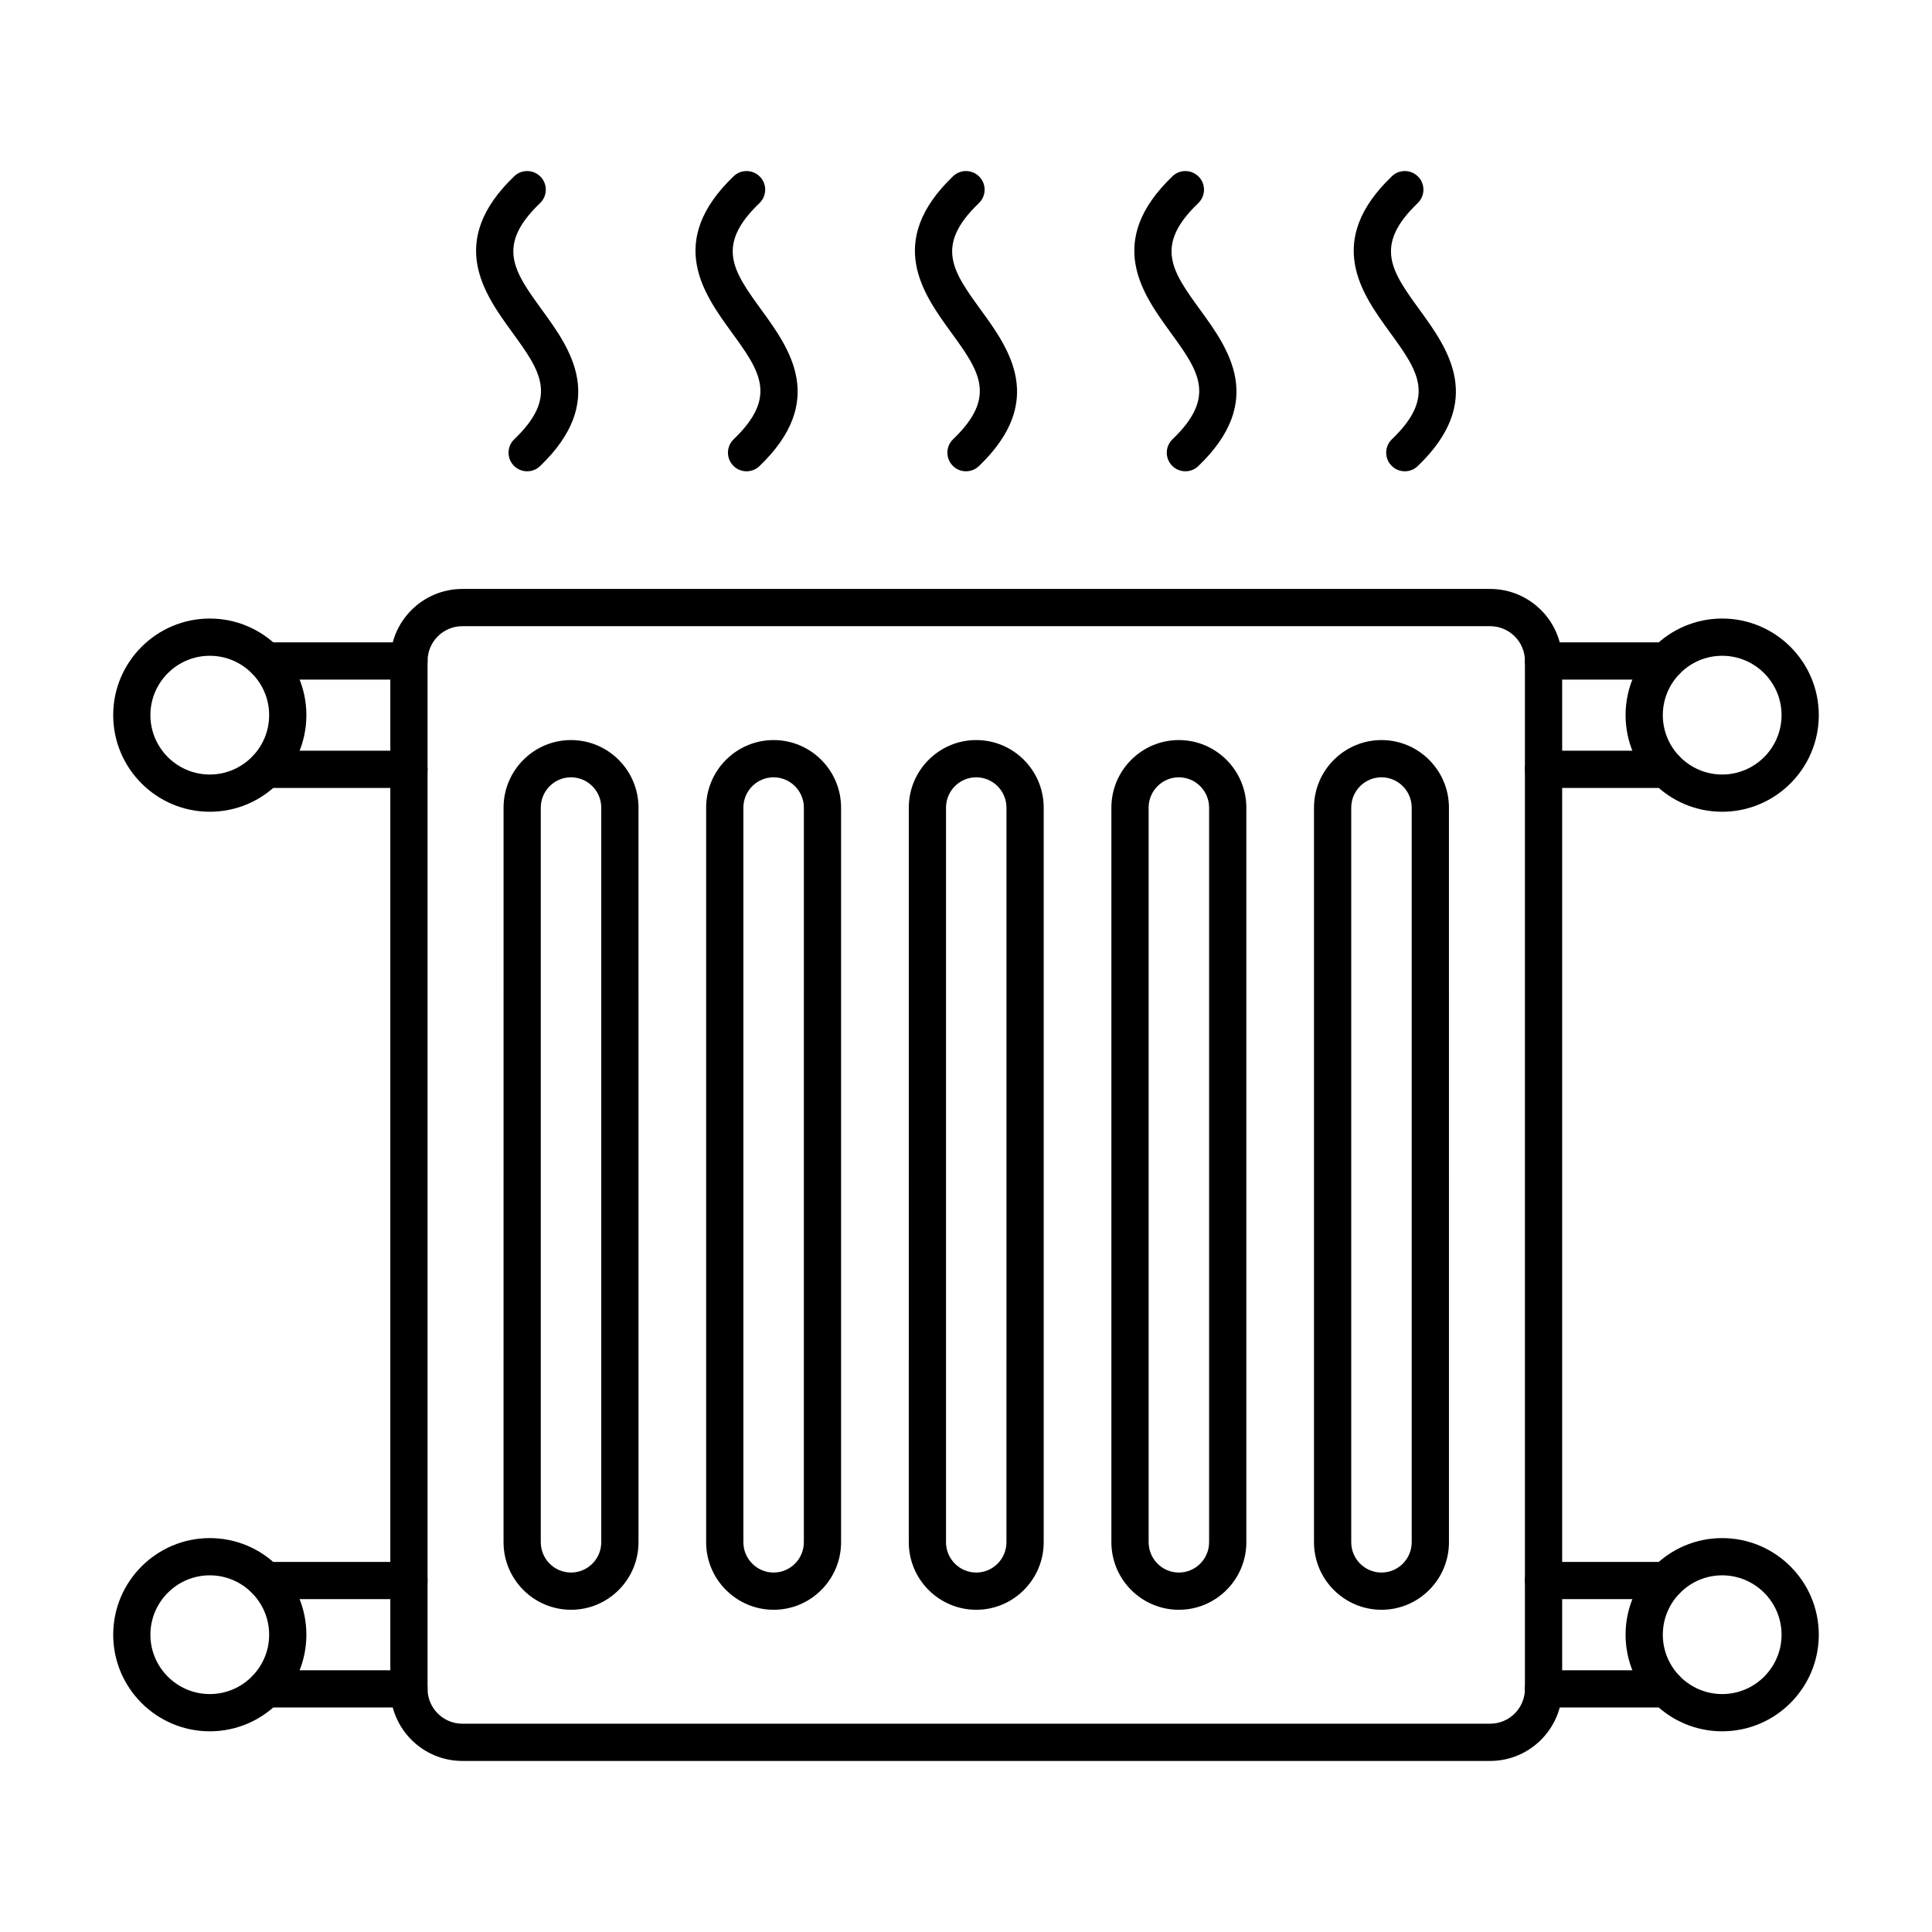
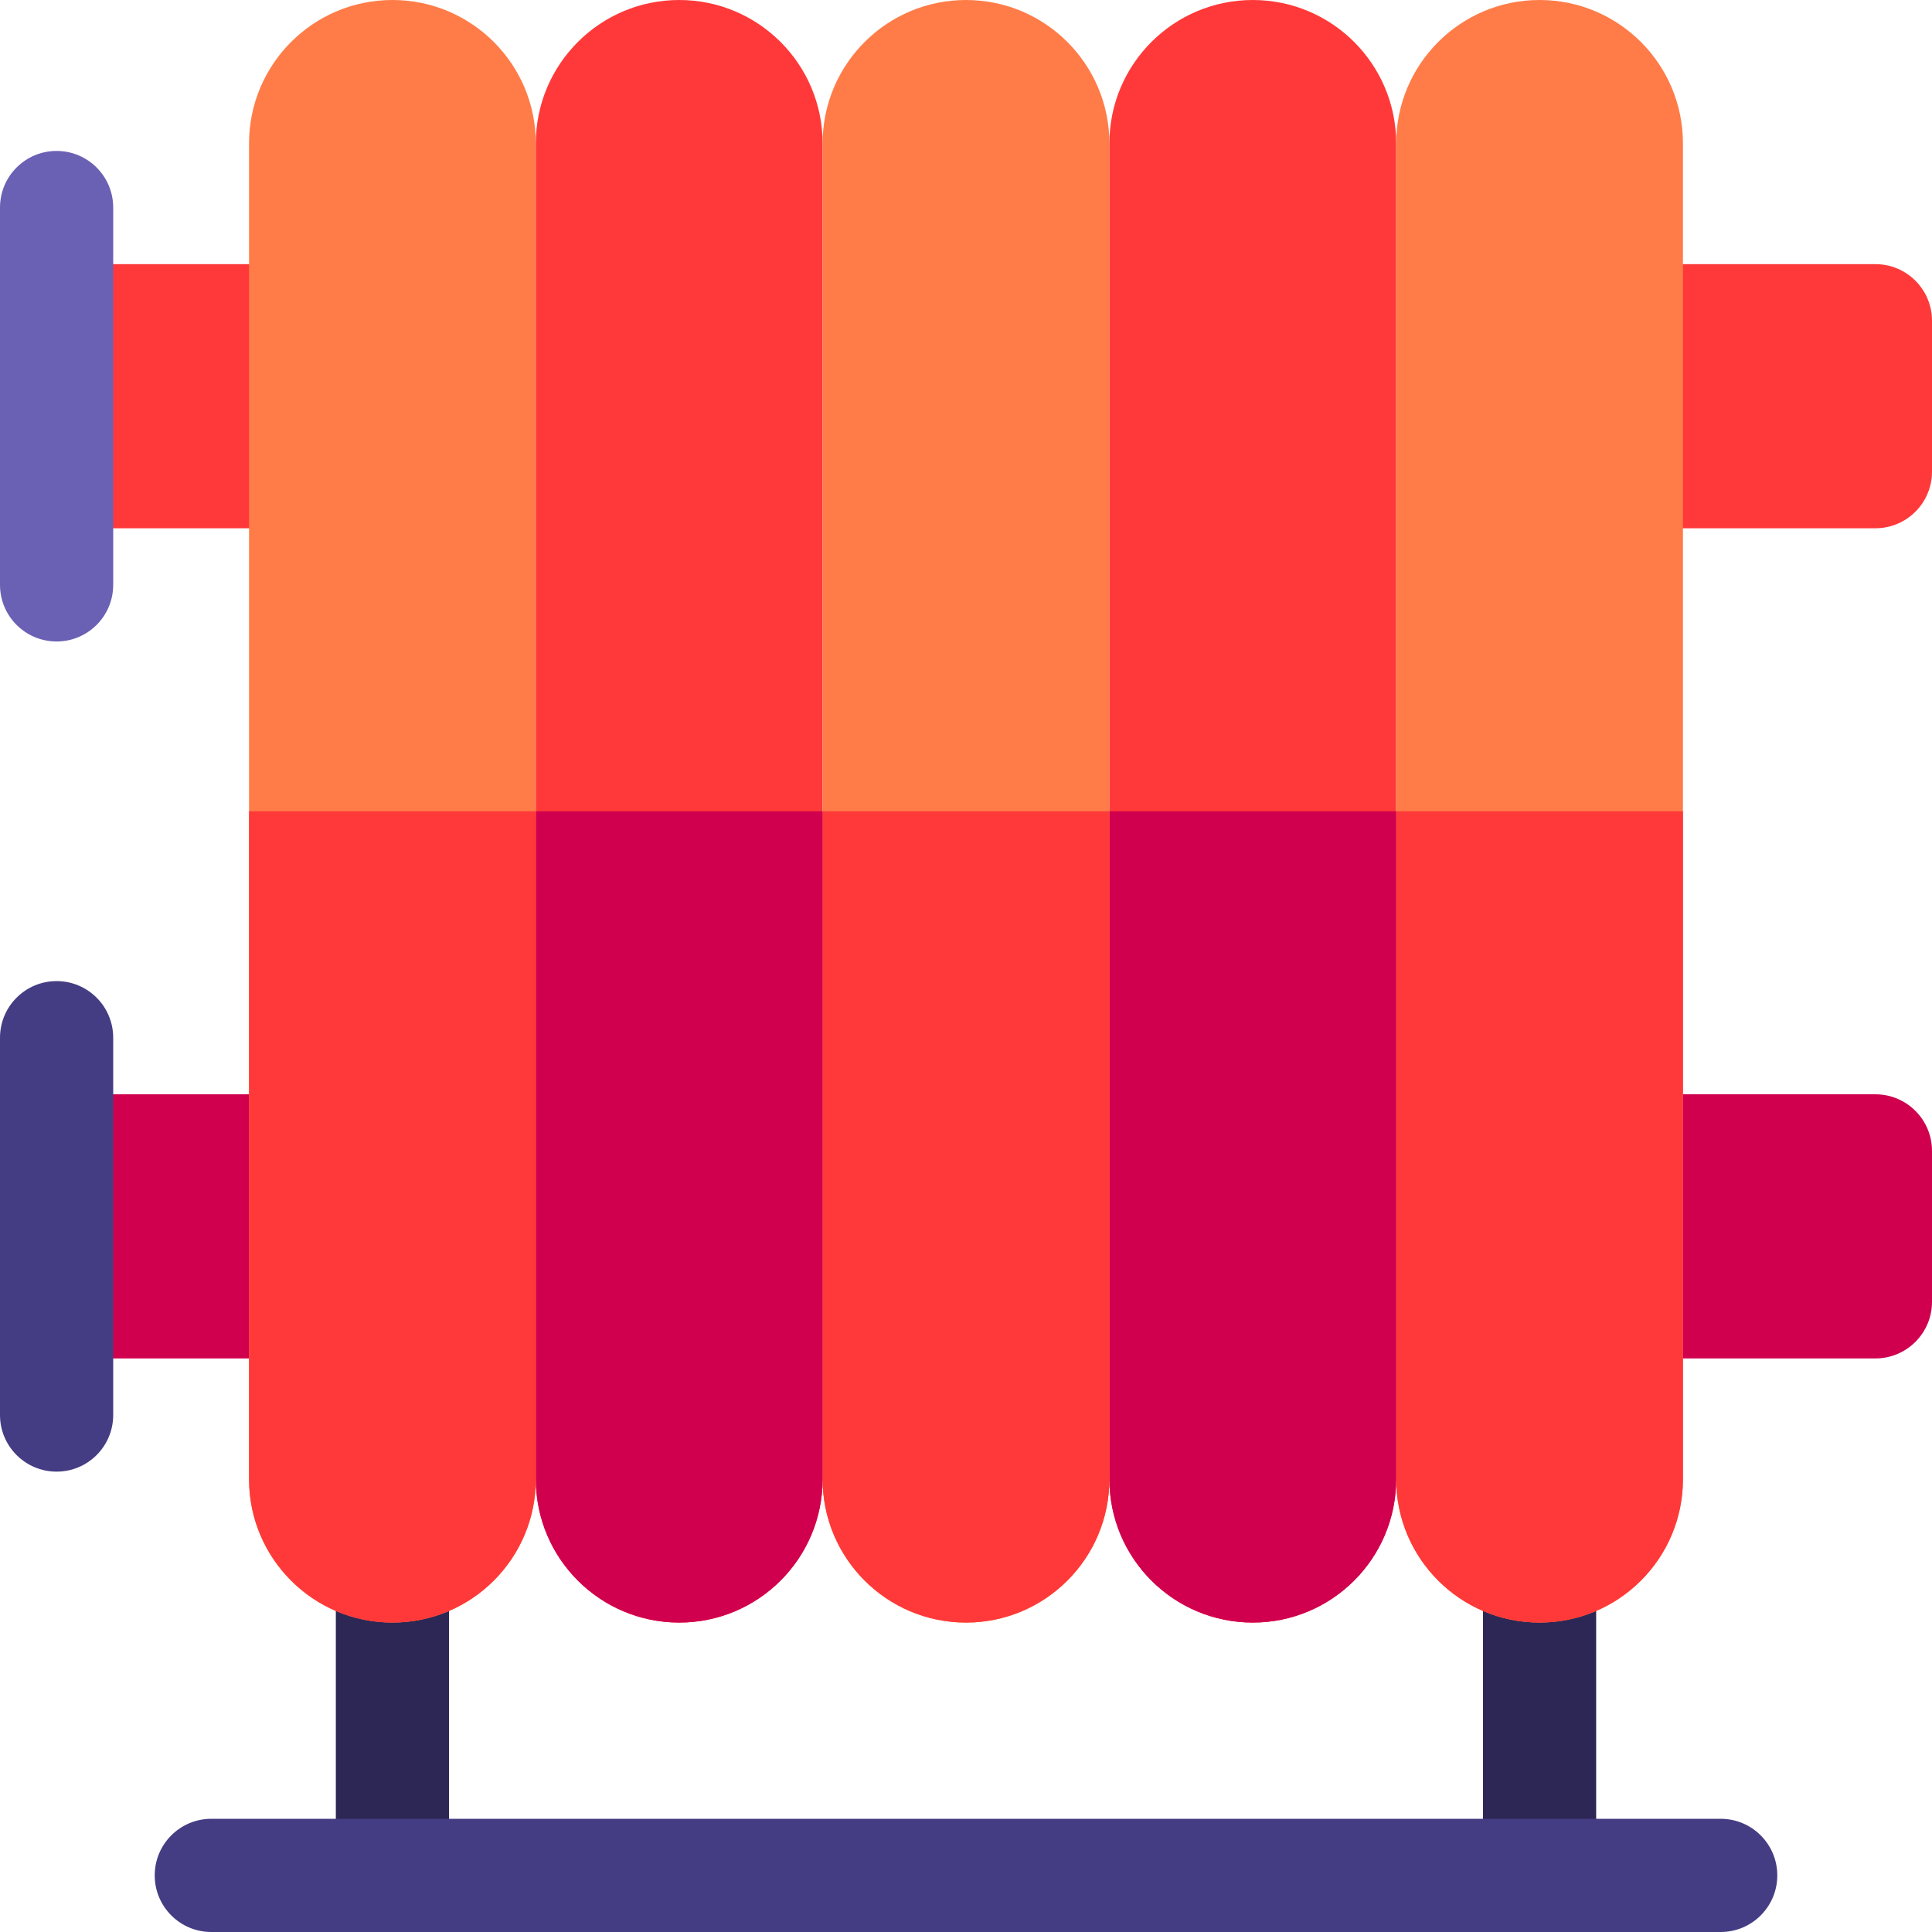
- <svg xmlns="http://www.w3.org/2000/svg" clip-rule="evenodd" fill-rule="evenodd" height="512" image-rendering="optimizeQuality" shape-rendering="geometricPrecision" text-rendering="geometricPrecision" viewBox="0 0 173.397 173.397" width="512">
-   <g id="Layer_x0020_1">
-     <g id="_376943248">
-       <path id="_376944856" d="m47.313 42.298c-.439 0-.877-.17-1.208-.515-.636-.665-.616-1.723.052-2.36 4-3.837 2.329-6.134-.198-9.616-2.493-3.436-5.908-8.139.198-13.992.666-.637 1.723-.613 2.364.052.638.665.616 1.723-.052 2.364-4 3.833-2.329 6.131.195 9.612 2.496 3.436 5.911 8.139-.195 13.992-.324.31-.738.463-1.156.463z" />
-       <path id="_376944808" d="m67.004 42.298c-.439 0-.878-.17-1.205-.515-.641-.665-.616-1.723.049-2.36 4-3.837 2.333-6.134-.195-9.616-2.493-3.436-5.911-8.139.195-13.992.669-.637 1.723-.613 2.364.052.638.665.616 1.723-.052 2.364-4 3.833-2.329 6.131.198 9.612 2.493 3.436 5.908 8.139-.198 13.992-.324.31-.738.463-1.156.463z" />
-       <path id="_376944352" d="m86.699 42.298c-.442 0-.881-.17-1.208-.515-.636-.665-.616-1.723.049-2.36 4.001-3.837 2.333-6.134-.195-9.616-2.492-3.436-5.908-8.139.195-13.992.669-.637 1.727-.613 2.364.052.641.665.616 1.723-.049 2.364-4 3.833-2.333 6.131.195 9.612 2.493 3.436 5.908 8.139-.195 13.992-.324.31-.742.463-1.156.463z" />
-       <path id="_376944760" d="m106.39 42.298c-.439 0-.878-.17-1.208-.515-.637-.665-.616-1.723.052-2.36 4-3.837 2.329-6.134-.199-9.616-2.492-3.436-5.908-8.139.199-13.992.665-.637 1.723-.613 2.36.052.641.665.616 1.723-.049 2.364-4 3.833-2.333 6.131.195 9.612 2.496 3.436 5.911 8.139-.195 13.992-.324.31-.742.463-1.155.463z" />
-       <path id="_376944424" d="m126.081 42.298c-.439 0-.878-.17-1.205-.515-.64-.665-.616-1.723.049-2.36 4.001-3.837 2.333-6.134-.195-9.616-2.496-3.436-5.912-8.139.195-13.992.669-.637 1.723-.613 2.364.052.637.665.616 1.723-.052 2.364-3.999 3.833-2.329 6.131.199 9.612 2.493 3.436 5.908 8.139-.199 13.992-.324.31-.738.463-1.155.463z" />
-       <path id="_376944472" d="m41.497 56.2c-1.723 0-3.123 1.399-3.123 3.123l0 92.254c0 1.723 1.399 3.126 3.122 3.126h92.244c1.723 0 3.122-1.403 3.122-3.126l0-92.254c0-1.723-1.4-3.123-3.123-3.123zm92.243 101.845h-92.243c-3.565 0-6.466-2.904-6.466-6.468l0-92.254c0-3.565 2.9-6.465 6.465-6.465h92.244c3.565 0 6.464 2.9 6.464 6.465l0 92.254c0 3.565-2.901 6.468-6.465 6.468z" />
-       <path id="_376943512" d="m51.248 69.763c-1.494 0-2.713 1.222-2.713 2.723l0 65.927c0 1.5 1.218 2.723 2.712 2.723 1.498-0 2.716-1.222 2.716-2.723l0-65.927c0-1.5-1.219-2.722-2.715-2.722zm0 74.714c-3.339 0-6.055-2.719-6.055-6.065l.001-65.927c0-3.342 2.715-6.064 6.053-6.064 3.342-0 6.058 2.722 6.058 6.065l.001 65.927c0 3.345-2.716 6.065-6.057 6.065z" />
-       <path id="_376943896" d="m69.434 69.763c-1.497 0-2.716 1.222-2.716 2.723l.001 65.927c0 1.5 1.218 2.723 2.715 2.723 1.494-0 2.712-1.222 2.712-2.723l.001-65.927c0-1.5-1.219-2.722-2.713-2.722zm0 74.714c-3.338 0-6.058-2.719-6.058-6.065l0-65.927c0-3.342 2.719-6.064 6.057-6.064 3.339-0 6.054 2.722 6.054 6.065l0 65.927c0 3.345-2.716 6.065-6.054 6.065z" />
-       <path id="_376943464" d="m87.618 69.763c-1.498 0-2.713 1.222-2.713 2.723l0 65.927c0 1.5 1.215 2.723 2.712 2.723 1.498-0 2.712-1.222 2.712-2.723l.001-65.927c0-1.5-1.216-2.722-2.712-2.722zm0 74.714c-3.339 0-6.055-2.719-6.055-6.065l.001-65.927c0-3.342 2.715-6.064 6.054-6.064 3.339-0 6.054 2.722 6.054 6.065v65.927c0 3.345-2.716 6.065-6.053 6.065z" />
-       <path id="_376943416" d="m105.801 69.763c-1.494 0-2.712 1.222-2.712 2.723l.001 65.927c0 1.5 1.218 2.723 2.711 2.723 1.497-0 2.716-1.222 2.716-2.723l.001-65.927c0-1.5-1.219-2.722-2.716-2.722zm0 74.714c-3.338 0-6.054-2.719-6.054-6.065l0-65.927c0-3.342 2.715-6.064 6.054-6.064 3.339-0 6.058 2.722 6.058 6.065l0 65.927c0 3.345-2.719 6.065-6.057 6.065z" />
-       <path id="_376943608" d="m123.989 69.763c-1.497 0-2.716 1.222-2.716 2.723l0 65.927c0 1.5 1.218 2.723 2.715 2.723 1.494-0 2.712-1.222 2.712-2.723l0-65.927c0-1.5-1.219-2.722-2.712-2.722zm0 74.714c-3.339 0-6.058-2.719-6.058-6.065v-65.927c0-3.342 2.719-6.064 6.058-6.064 3.339-0 6.054 2.722 6.054 6.065l.001 65.927c0 3.345-2.716 6.065-6.054 6.065z" />
-       <path id="_376943968" d="m36.703 60.993h-12.84c-.926 0-1.671-.748-1.671-1.671 0-.923.745-1.671 1.671-1.671l12.84-0c.922 0 1.67.749 1.67 1.671 0.0.922-.749 1.671-1.67 1.671zm112.829 0h-10.998c-.923 0-1.672-.748-1.672-1.671 0-.923.749-1.671 1.671-1.671l10.998-0c.926 0 1.67.749 1.67 1.671 0.0.922-.745 1.671-1.67 1.671zm-112.829 9.724h-12.84c-.926 0-1.671-.749-1.671-1.671 0-.923.745-1.671 1.671-1.671l12.84-0c.922 0 1.67.749 1.67 1.671 0.0.923-.749 1.671-1.67 1.671zm112.829 0h-10.998c-.923 0-1.672-.749-1.672-1.671 0-.923.749-1.671 1.671-1.671l10.998-0c.926 0 1.67.749 1.67 1.671 0.0.923-.745 1.671-1.67 1.671z" />
-       <path id="_376944112" d="m18.829 58.856c-2.938 0-5.33 2.392-5.33 5.327 0 2.938 2.392 5.33 5.33 5.33 2.936 0 5.327-2.392 5.327-5.33.001-2.935-2.392-5.327-5.326-5.327zm0 13.999c-4.78 0-8.669-3.889-8.669-8.672 0-4.78 3.889-8.669 8.669-8.669 4.78-0 8.669 3.889 8.669 8.669.001 4.783-3.889 8.672-8.668 8.672z" />
-       <path id="_376944160" d="m154.565 58.856c-2.934 0-5.327 2.392-5.327 5.327 0 2.938 2.392 5.33 5.327 5.33 2.938 0 5.33-2.392 5.33-5.33.001-2.935-2.392-5.327-5.33-5.327zm0 13.999c-4.78 0-8.669-3.889-8.669-8.672.001-4.78 3.889-8.669 8.669-8.669 4.781-0 8.672 3.889 8.672 8.669 0 4.783-3.892 8.672-8.672 8.672z" />
-       <path id="_376944016" d="m36.703 143.524h-12.84c-.926 0-1.671-.749-1.671-1.671 0-.923.745-1.671 1.671-1.671l12.84-0c.922 0 1.67.749 1.67 1.671 0.0.922-.749 1.671-1.67 1.671zm112.829 0h-10.998c-.923 0-1.672-.749-1.672-1.671 0-.923.749-1.671 1.671-1.671l10.998-0c.926 0 1.67.749 1.67 1.671 0.0.922-.745 1.671-1.67 1.671zm-112.829 9.724h-12.84c-.926 0-1.671-.749-1.671-1.671 0-.922.745-1.671 1.671-1.671h12.84c.922 0 1.67.749 1.67 1.671 0.0.922-.749 1.671-1.67 1.671zm112.829 0h-10.998c-.923 0-1.672-.749-1.672-1.671 0-.922.749-1.671 1.671-1.671h10.998c.926 0 1.67.749 1.67 1.671 0.0.922-.745 1.671-1.67 1.671z" />
-       <path id="_376943848" d="m18.829 141.386c-2.938 0-5.33 2.392-5.33 5.33 0 2.935 2.392 5.327 5.33 5.327 2.936-0 5.327-2.392 5.327-5.327.001-2.938-2.392-5.33-5.326-5.33zm0 13.999c-4.78 0-8.669-3.889-8.669-8.669 0-4.78 3.889-8.672 8.669-8.672 4.78 0 8.669 3.892 8.669 8.672.001 4.78-3.889 8.669-8.668 8.669z" />
-       <path id="_376942816" d="m154.565 141.386c-2.934 0-5.327 2.392-5.327 5.33 0 2.935 2.392 5.327 5.327 5.327 2.938-0 5.33-2.392 5.33-5.327.001-2.938-2.392-5.33-5.33-5.33zm0 13.999c-4.78 0-8.669-3.889-8.669-8.669.001-4.78 3.889-8.672 8.669-8.672 4.781 0 8.672 3.892 8.672 8.672 0 4.78-3.892 8.669-8.672 8.669z" />
-     </g>
+ <svg xmlns="http://www.w3.org/2000/svg" id="Capa_1" enable-background="new 0 0 512 512" height="512" viewBox="0 0 512 512" width="512">
+   <g>
+     <path d="m104 400c-8.284 0-15 6.716-15 15v82h30v-82c0-8.284-6.716-15-15-15z" fill="#2d2755" />
+     <path d="m408 400c-8.284 0-15 6.716-15 15v82h30v-82c0-8.284-6.716-15-15-15z" fill="#2d2755" />
+     <path d="m456 512h-400c-8.284 0-15-6.716-15-15s6.716-15 15-15h400c8.284 0 15 6.716 15 15s-6.716 15-15 15z" fill="#453d83" />
+     <path d="m15 70h81v70h-81z" fill="#ff3939" />
+     <path d="m15 290h81v70h-81z" fill="#d0004f" />
+     <path d="m497 140h-81v-70h81c8.284 0 15 6.716 15 15v40c0 8.284-6.716 15-15 15z" fill="#ff3939" />
+     <path d="m497 360h-81v-70h81c8.284 0 15 6.716 15 15v40c0 8.284-6.716 15-15 15z" fill="#d0004f" />
+     <path d="m104 430c-20.987 0-38-17.013-38-38v-354c0-20.987 17.013-38 38-38 20.987 0 38 17.013 38 38v354c0 20.987-17.013 38-38 38z" fill="#ff7c48" />
+     <path d="m180 430c-20.987 0-38-17.013-38-38v-354c0-20.987 17.013-38 38-38 20.987 0 38 17.013 38 38v354c0 20.987-17.013 38-38 38z" fill="#ff3939" />
+     <path d="m256 430c-20.987 0-38-17.013-38-38v-354c0-20.987 17.013-38 38-38 20.987 0 38 17.013 38 38v354c0 20.987-17.013 38-38 38z" fill="#ff7c48" />
+     <path d="m332 430c-20.987 0-38-17.013-38-38v-354c0-20.987 17.013-38 38-38 20.987 0 38 17.013 38 38v354c0 20.987-17.013 38-38 38z" fill="#ff3939" />
+     <path d="m408 430c-20.987 0-38-17.013-38-38v-354c0-20.987 17.013-38 38-38 20.987 0 38 17.013 38 38v354c0 20.987-17.013 38-38 38z" fill="#ff7c48" />
+     <path d="m370 215v177c0 20.987 17.013 38 38 38 20.987 0 38-17.013 38-38v-177z" fill="#ff3939" />
+     <path d="m294 215v177c0 20.987 17.013 38 38 38 20.987 0 38-17.013 38-38v-177z" fill="#d0004f" />
+     <path d="m218 215v177c0 20.987 17.013 38 38 38 20.987 0 38-17.013 38-38v-177z" fill="#ff3939" />
+     <path d="m142 215v177c0 20.987 17.013 38 38 38 20.987 0 38-17.013 38-38v-177z" fill="#d0004f" />
+     <path d="m66 215v177c0 20.987 17.013 38 38 38 20.987 0 38-17.013 38-38v-177z" fill="#ff3939" />
+     <path d="m15 170c-8.284 0-15-6.716-15-15v-100c0-8.284 6.716-15 15-15s15 6.716 15 15v100c0 8.284-6.716 15-15 15z" fill="#6a61b4" />
+     <path d="m15 390c-8.284 0-15-6.716-15-15v-100c0-8.284 6.716-15 15-15s15 6.716 15 15v100c0 8.284-6.716 15-15 15z" fill="#453d83" />
  </g>
</svg>
